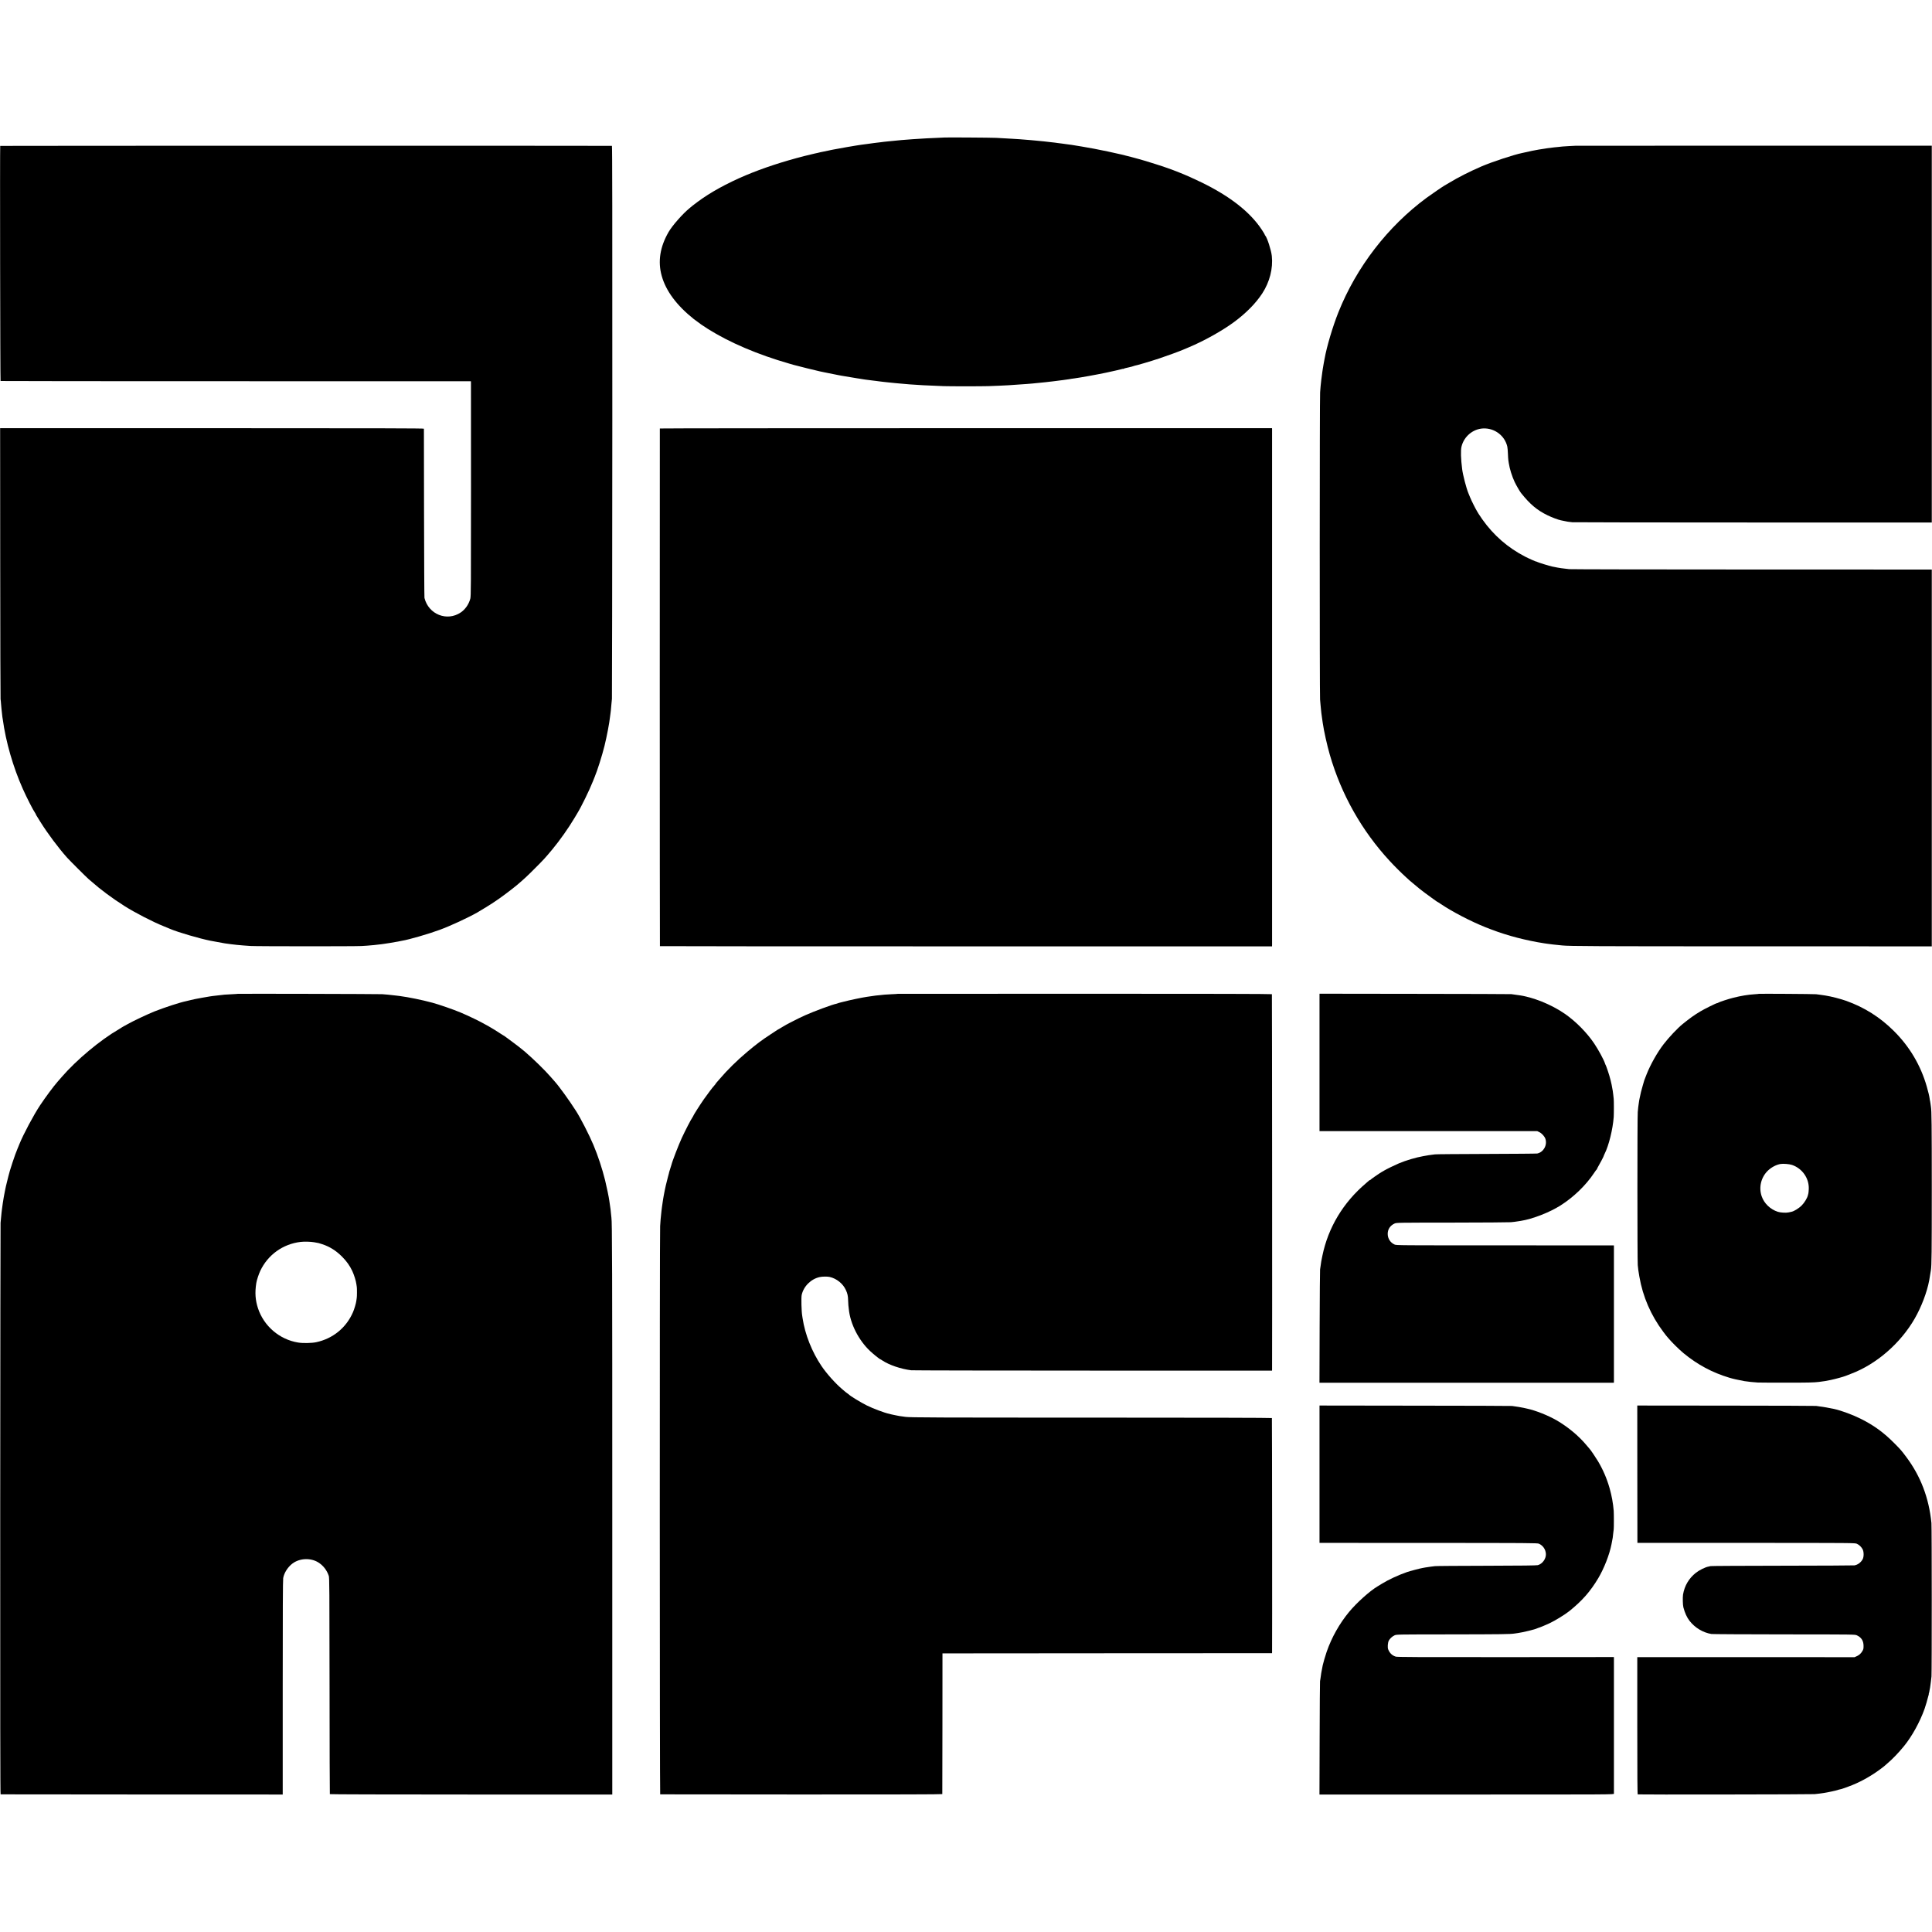
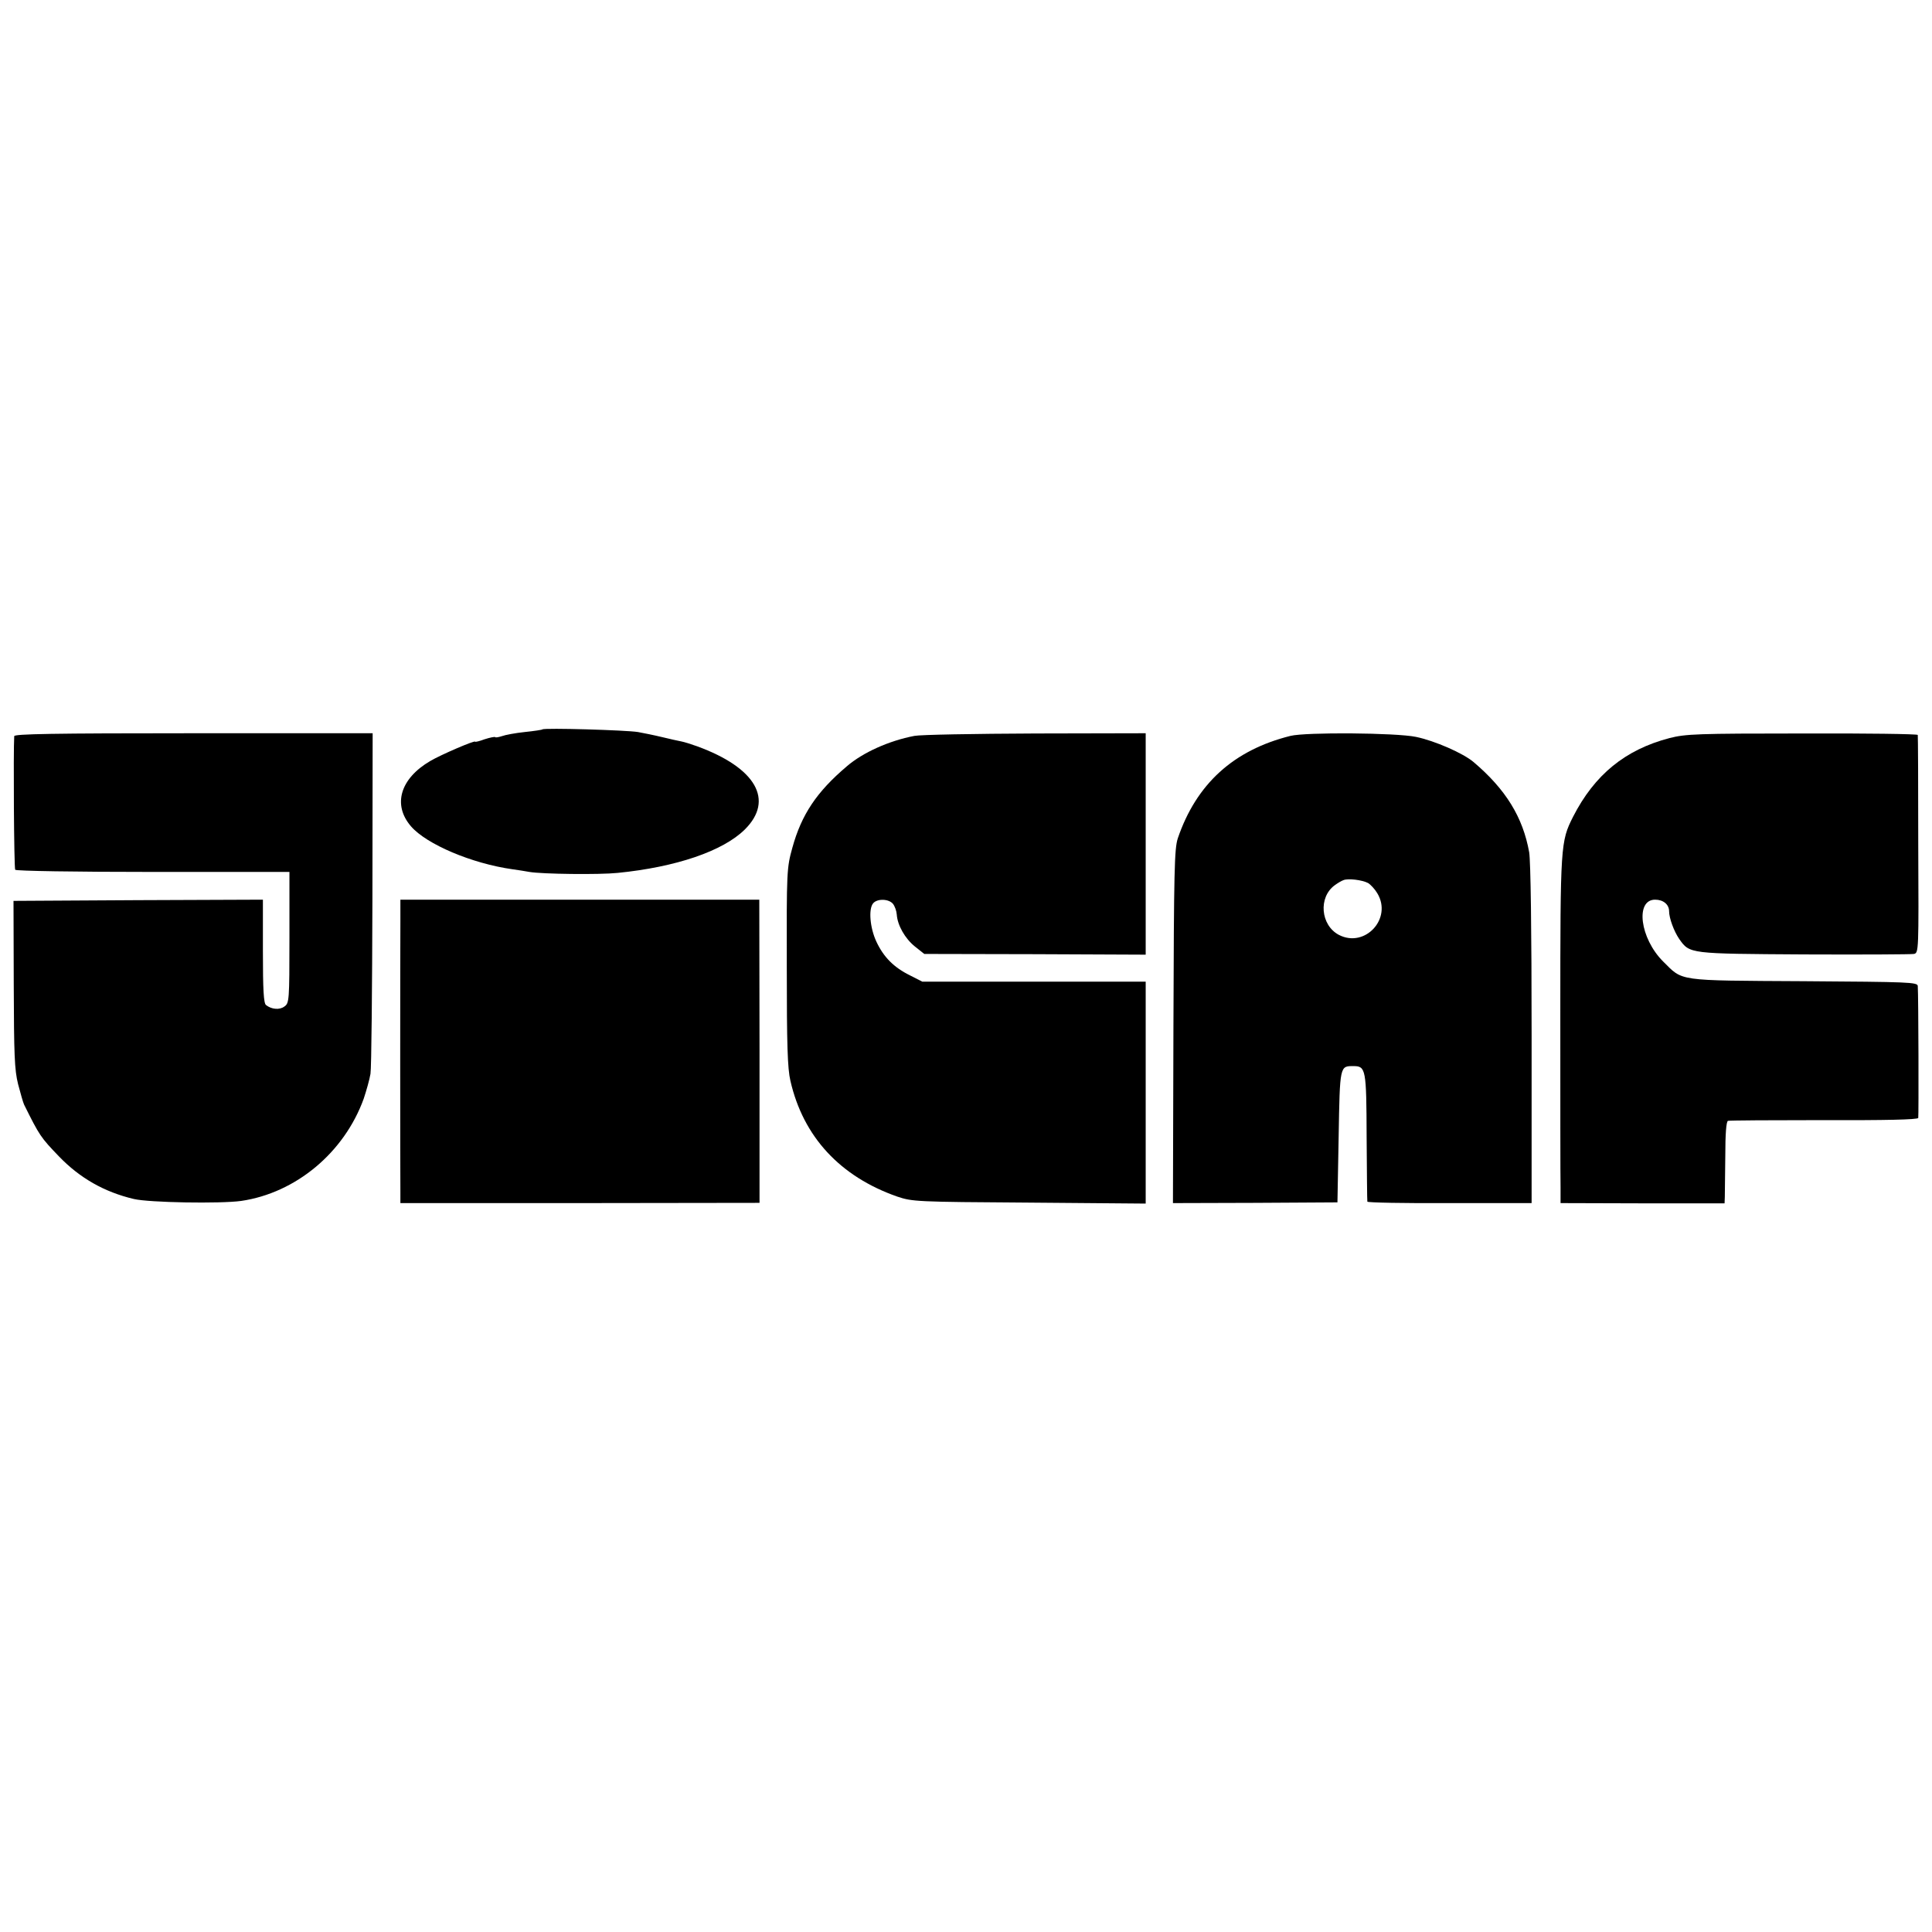
- <svg xmlns="http://www.w3.org/2000/svg" version="1.0" width="4476pt" height="4476pt" viewBox="0 0 4476 4476" preserveAspectRatio="xMidYMid meet">
-   <g transform="translate(0,4476) scale(0.1,-0.1)" fill="#000000" stroke="none">
-     <path d="M21878 41574 c-2 -1 -77 -5 -168 -8 -91 -4 -201 -8 -245 -11 -161 -8 -483 -31 -580 -40 -163 -15 -207 -20 -295 -29 -25 -3 -73 -8 -108 -11 -35 -4 -73 -8 -85 -11 -12 -2 -47 -6 -77 -9 -30 -3 -66 -8 -80 -10 -14 -2 -79 -11 -145 -20 -66 -8 -131 -17 -145 -19 -24 -5 -53 -9 -135 -21 -22 -3 -67 -11 -100 -17 -33 -5 -73 -12 -90 -15 -16 -2 -91 -16 -165 -30 -74 -14 -146 -27 -160 -29 -14 -2 -36 -7 -50 -10 -14 -3 -34 -8 -45 -10 -28 -5 -115 -23 -145 -30 -14 -3 -36 -7 -50 -10 -14 -3 -43 -10 -65 -16 -22 -6 -53 -12 -70 -15 -16 -3 -124 -29 -240 -58 -510 -131 -954 -277 -1361 -448 -439 -186 -815 -393 -1113 -614 -64 -47 -118 -89 -121 -92 -3 -4 -30 -26 -60 -50 -156 -125 -404 -406 -491 -557 -198 -343 -252 -682 -159 -1014 97 -350 347 -686 745 -1003 5 -5 44 -33 85 -62 41 -30 80 -58 85 -63 9 -7 106 -72 150 -99 502 -317 1163 -599 1890 -807 28 -8 74 -22 104 -30 65 -19 564 -143 606 -150 17 -3 62 -13 100 -21 78 -17 291 -60 345 -69 19 -3 46 -8 60 -11 20 -4 139 -24 360 -60 14 -3 43 -7 65 -10 22 -3 52 -8 67 -11 15 -3 42 -7 60 -9 35 -3 116 -14 158 -20 14 -2 51 -7 83 -10 32 -4 66 -8 75 -10 9 -1 46 -6 82 -10 36 -3 76 -8 90 -10 22 -3 63 -7 195 -20 22 -2 72 -7 110 -10 39 -3 90 -8 115 -10 57 -6 160 -14 270 -20 47 -3 117 -7 155 -10 67 -4 291 -14 480 -21 143 -5 865 -5 1029 0 187 7 366 14 476 21 213 14 360 24 430 30 25 2 79 7 120 10 41 4 86 8 100 10 14 2 59 6 100 10 41 4 86 8 100 10 14 2 52 7 85 10 33 3 69 7 80 9 11 2 47 7 80 10 33 4 71 9 85 11 14 2 50 7 80 10 30 4 62 8 70 10 8 1 37 6 63 9 27 4 56 9 65 11 10 1 40 6 67 9 134 18 512 86 725 131 177 38 332 73 368 84 17 5 32 8 32 5 0 -3 8 0 18 5 9 5 31 12 47 15 17 3 48 10 70 16 22 6 50 13 62 15 12 3 33 9 45 14 13 5 25 9 28 9 28 1 360 99 568 168 185 62 473 167 557 204 22 10 81 34 130 55 351 147 766 379 1041 581 280 206 509 438 658 667 172 264 252 579 221 867 -14 133 -107 421 -151 471 -8 8 -14 20 -14 26 0 5 -31 57 -69 114 -269 407 -736 773 -1396 1094 -352 172 -685 305 -1050 419 -247 78 -265 83 -400 121 -71 19 -146 40 -165 45 -249 70 -826 192 -1157 245 -173 27 -208 33 -238 39 -11 2 -45 7 -76 10 -31 4 -67 9 -80 11 -12 3 -45 7 -73 10 -28 3 -64 8 -81 10 -47 7 -105 15 -160 20 -88 9 -119 13 -165 19 -47 6 -114 12 -215 21 -33 3 -82 7 -110 10 -134 12 -166 15 -250 20 -49 3 -122 8 -161 10 -69 5 -137 8 -374 21 -104 6 -1197 13 -1202 8z" />
-     <path d="M5 41380 c-8 -15 0 -5442 8 -5447 5 -3 2459 -5 5453 -5 l5444 -1 1 -31 c0 -17 1 -1136 1 -2486 0 -2241 -1 -2461 -16 -2519 -33 -128 -117 -250 -221 -320 -320 -216 -747 -45 -841 336 -4 15 -8 901 -10 1968 -1 1067 -3 1946 -3 1953 -1 9 -990 12 -4909 12 l-4909 0 2 -3122 c1 -1718 5 -3137 8 -3155 3 -17 9 -73 12 -123 4 -51 8 -100 10 -109 1 -9 6 -50 10 -91 3 -41 8 -82 10 -90 2 -8 7 -35 10 -60 70 -517 237 -1097 462 -1603 89 -200 238 -493 287 -562 11 -16 19 -30 17 -30 -3 0 2 -11 11 -25 9 -14 51 -81 93 -150 163 -262 420 -607 620 -830 59 -66 454 -460 495 -494 19 -16 53 -45 76 -65 203 -180 474 -381 749 -556 241 -154 663 -372 920 -475 72 -29 144 -59 160 -66 166 -71 667 -218 917 -268 58 -12 297 -55 333 -61 203 -30 351 -45 600 -61 147 -9 2404 -10 2570 -1 111 6 150 9 290 22 62 6 142 15 175 20 14 2 45 7 70 10 78 11 164 25 250 41 14 2 41 7 60 10 19 3 41 7 49 10 8 2 30 7 50 10 148 23 615 158 866 251 255 94 654 279 875 404 81 47 334 202 340 209 3 3 30 21 60 40 107 67 400 286 530 396 149 127 224 196 395 368 220 220 236 238 410 446 169 203 376 496 511 723 30 51 59 99 64 107 92 147 285 542 367 750 14 36 31 79 38 95 63 148 176 506 230 725 56 228 114 536 129 680 3 30 8 64 10 75 4 20 11 88 21 210 3 33 8 89 12 125 3 36 7 2933 9 6438 1 4818 -1 6372 -9 6373 -38 4 -14169 3 -14172 -1z" />
-     <path d="M36497 41383 c-1 0 -63 -4 -138 -7 -74 -4 -145 -8 -156 -10 -11 -2 -57 -7 -104 -11 -46 -4 -92 -9 -101 -10 -9 -2 -43 -6 -75 -10 -57 -6 -93 -11 -143 -20 -14 -2 -43 -7 -65 -10 -23 -3 -52 -7 -65 -10 -14 -3 -50 -9 -80 -15 -30 -6 -64 -12 -75 -14 -41 -9 -171 -38 -190 -42 -11 -3 -31 -7 -45 -10 -182 -36 -703 -208 -934 -308 -286 -124 -539 -252 -753 -382 -58 -35 -107 -64 -109 -64 -7 0 -324 -216 -414 -283 -902 -667 -1624 -1605 -2042 -2651 -133 -333 -272 -802 -321 -1081 -3 -16 -13 -67 -21 -112 -8 -45 -18 -101 -21 -125 -3 -24 -8 -54 -10 -68 -11 -70 -36 -275 -40 -330 -2 -19 -7 -82 -11 -140 -11 -136 -12 -6969 -1 -7118 5 -63 10 -124 12 -135 2 -12 6 -53 9 -92 3 -38 12 -117 21 -175 8 -58 17 -121 20 -140 28 -191 99 -511 164 -737 266 -919 739 -1758 1387 -2459 115 -125 265 -274 375 -374 45 -41 87 -80 93 -85 6 -6 54 -45 106 -88 52 -43 104 -86 115 -96 44 -36 195 -150 285 -213 52 -37 100 -71 107 -77 7 -6 15 -11 18 -11 3 0 39 -22 78 -49 275 -185 689 -401 1042 -543 393 -158 774 -267 1210 -347 61 -11 130 -23 155 -26 25 -3 56 -7 70 -10 38 -7 185 -24 345 -39 177 -17 724 -20 4435 -20 l4125 -1 0 4365 0 4365 -4165 1 c-2291 0 -4196 4 -4235 8 -127 12 -256 31 -345 51 -14 3 -37 7 -51 10 -52 9 -334 97 -346 107 -7 6 -13 8 -13 5 0 -7 -177 71 -268 118 -399 206 -727 492 -989 861 -39 55 -78 113 -87 129 -9 17 -25 44 -36 60 -33 53 -126 237 -160 320 -18 44 -36 89 -41 100 -47 111 -128 424 -144 555 -31 242 -36 433 -16 520 55 236 265 413 502 424 265 12 502 -167 560 -422 5 -26 12 -99 14 -162 2 -63 7 -133 10 -155 4 -22 9 -53 11 -70 19 -126 76 -307 135 -431 37 -78 119 -220 148 -256 210 -263 371 -398 616 -517 93 -46 248 -104 305 -115 14 -2 46 -9 73 -15 64 -15 109 -22 192 -30 39 -3 1929 -6 4200 -6 l4130 0 0 4365 0 4365 -4128 0 c-2271 0 -4129 -1 -4130 -2z" />
-     <path d="M15287 34833 c-3 -7 -2 -11980 2 -11993 0 -3 3192 -5 7091 -5 l7090 0 1 40 c1 49 1 11911 0 11943 l-1 22 -7089 0 c-3900 0 -7092 -3 -7094 -7z" />
-     <path d="M5508 21735 c-2 -1 -61 -6 -133 -9 -71 -3 -150 -8 -175 -10 -79 -8 -224 -24 -270 -31 -14 -2 -45 -7 -70 -10 -25 -3 -106 -17 -180 -31 -74 -14 -146 -28 -160 -30 -14 -3 -63 -14 -110 -25 -47 -12 -92 -22 -100 -24 -142 -29 -494 -144 -730 -237 -159 -64 -500 -224 -625 -296 -27 -15 -70 -39 -95 -52 -25 -14 -47 -27 -50 -30 -3 -3 -27 -19 -55 -35 -424 -244 -978 -705 -1324 -1105 -41 -47 -86 -98 -100 -115 -89 -101 -270 -344 -401 -540 -147 -220 -391 -678 -480 -900 -18 -44 -38 -94 -46 -112 -51 -113 -188 -529 -209 -631 -2 -9 -17 -71 -34 -137 -16 -66 -33 -133 -35 -150 -3 -16 -10 -52 -16 -80 -6 -27 -13 -62 -15 -78 -3 -15 -7 -39 -10 -55 -9 -47 -34 -215 -41 -277 -3 -33 -8 -67 -9 -76 -2 -9 -6 -56 -10 -105 -4 -49 -9 -105 -12 -124 -3 -19 -6 -3006 -8 -6638 -1 -4755 1 -6602 9 -6603 6 -1 1479 -2 3274 -3 l3262 -1 0 2474 c0 1776 3 2493 11 2540 20 120 108 258 214 337 167 126 422 137 600 26 113 -71 197 -178 242 -311 15 -41 16 -304 18 -2547 1 -1375 4 -2505 7 -2510 4 -5 1306 -9 3275 -9 l3268 0 0 6555 c0 5656 -3 6719 -20 6810 -1 8 -6 50 -10 93 -3 43 -8 88 -10 100 -5 27 -26 175 -29 202 -10 77 -59 314 -97 470 -68 273 -165 567 -271 820 -96 229 -297 621 -402 785 -164 256 -392 571 -499 690 -18 19 -61 69 -97 110 -130 150 -395 408 -595 580 -71 61 -229 183 -340 263 -66 47 -125 91 -132 97 -7 5 -15 10 -18 10 -3 0 -27 15 -53 33 -51 36 -279 177 -286 177 -2 0 -38 20 -80 44 -111 66 -399 205 -581 281 -162 68 -503 186 -650 225 -236 64 -557 129 -750 154 -22 3 -58 8 -80 10 -84 11 -129 16 -198 22 -40 3 -99 8 -132 11 -59 5 -3341 13 -3347 8z m1770 -5755 c96 -16 115 -20 190 -46 172 -57 316 -148 453 -284 107 -107 183 -213 241 -337 42 -91 84 -225 94 -301 3 -26 8 -56 10 -67 6 -29 5 -226 -1 -255 -3 -14 -7 -45 -10 -70 -6 -52 -48 -195 -77 -260 -156 -361 -467 -614 -853 -696 -105 -22 -306 -26 -416 -8 -432 69 -797 381 -933 797 -61 188 -73 358 -39 577 10 68 55 206 92 285 176 374 524 624 936 673 83 10 234 6 313 -8z" />
-     <path d="M20798 21735 c-2 -2 -66 -6 -143 -9 -77 -4 -151 -8 -165 -10 -14 -2 -60 -7 -103 -11 -43 -3 -88 -8 -100 -10 -29 -5 -164 -24 -202 -29 -101 -14 -403 -77 -535 -112 -8 -2 -41 -10 -72 -18 -31 -7 -60 -16 -65 -19 -5 -3 -20 -8 -34 -11 -93 -17 -514 -173 -729 -269 -160 -72 -471 -231 -510 -261 -8 -6 -35 -22 -60 -36 -25 -13 -56 -31 -70 -40 -14 -10 -85 -56 -158 -104 -202 -132 -324 -223 -537 -402 -236 -198 -466 -424 -640 -629 -27 -32 -60 -70 -72 -83 -13 -14 -23 -28 -23 -31 0 -3 -13 -19 -28 -36 -44 -48 -152 -190 -247 -325 -86 -123 -245 -373 -245 -386 0 -3 -8 -18 -18 -32 -38 -54 -162 -295 -247 -477 -70 -151 -224 -549 -239 -620 -2 -5 -13 -41 -25 -80 -12 -38 -24 -78 -27 -87 -2 -10 -6 -26 -8 -35 -3 -10 -12 -45 -21 -78 -18 -66 -41 -159 -49 -196 -3 -13 -14 -65 -25 -115 -11 -50 -22 -109 -25 -130 -4 -22 -8 -51 -11 -64 -3 -13 -7 -42 -10 -65 -9 -61 -13 -86 -19 -130 -4 -22 -9 -62 -11 -90 -3 -27 -7 -66 -9 -85 -6 -48 -15 -145 -22 -265 -12 -171 -10 -13165 1 -13166 5 -1 1478 -2 3273 -3 2171 -1 3262 2 3263 9 1 5 2 741 3 1635 l1 1625 3818 3 3817 2 1 23 c4 140 0 5417 -4 5424 -4 6 -1536 10 -4139 10 -3634 0 -4231 2 -4348 17 -128 17 -177 24 -200 31 -8 2 -31 7 -50 10 -19 3 -53 11 -75 16 -22 6 -48 13 -58 15 -96 18 -372 122 -511 191 -143 71 -392 223 -416 253 -3 3 -21 17 -40 30 -19 13 -37 27 -40 30 -3 3 -34 29 -70 59 -160 134 -365 362 -486 541 -222 327 -383 732 -440 1110 -3 25 -8 52 -9 60 -17 95 -25 416 -12 478 44 202 218 374 421 416 59 13 175 14 227 2 160 -36 308 -154 375 -301 39 -84 51 -140 53 -243 1 -50 4 -102 6 -114 2 -13 6 -52 10 -88 34 -340 226 -718 490 -968 74 -70 225 -192 239 -192 3 0 24 -13 48 -29 157 -105 432 -198 668 -227 36 -4 1931 -8 4213 -8 l4147 -1 1 30 c4 199 0 8685 -4 8692 -4 7 -1491 10 -4337 10 -2381 0 -4331 -1 -4332 -2z" />
-     <path d="M30570 20146 l0 -1591 2523 -1 2522 0 48 -23 c58 -28 120 -97 140 -154 49 -145 -42 -310 -188 -341 -17 -4 -548 -8 -1180 -10 -633 -2 -1168 -6 -1190 -10 -22 -3 -60 -8 -85 -11 -49 -6 -62 -8 -190 -31 -169 -30 -395 -97 -560 -166 -101 -43 -281 -131 -340 -166 -19 -12 -48 -29 -65 -38 -50 -28 -250 -167 -253 -176 -2 -4 -8 -8 -14 -8 -5 0 -15 -6 -22 -12 -7 -7 -39 -35 -72 -63 -525 -445 -872 -1023 -1007 -1675 -26 -124 -31 -153 -42 -240 -3 -25 -9 -61 -12 -80 -3 -19 -8 -618 -10 -1330 l-4 -1295 3411 0 3410 0 1 40 c0 50 0 3080 0 3116 l-1 26 -2519 1 c-2473 0 -2519 0 -2562 19 -98 44 -159 139 -159 247 0 108 57 193 160 240 45 20 59 20 1330 21 707 1 1319 5 1360 9 76 7 91 9 168 21 23 4 52 8 65 10 269 42 663 194 920 357 302 191 585 464 775 748 31 47 60 87 65 88 4 2 7 8 7 13 0 5 11 26 23 47 31 49 137 252 132 252 -2 0 7 21 20 48 98 195 189 564 211 852 5 64 5 383 0 420 -2 14 -7 55 -10 92 -4 37 -10 80 -12 95 -3 15 -7 37 -9 48 -20 127 -56 271 -107 420 -22 66 -44 125 -48 130 -4 6 -11 21 -15 35 -25 82 -150 314 -252 466 -169 251 -426 511 -680 687 -313 217 -752 393 -1083 433 -37 4 -121 16 -155 22 -16 2 -1023 6 -2237 7 l-2208 3 0 -1592z" />
-     <path d="M40748 21735 c-2 -2 -43 -6 -93 -9 -158 -10 -316 -36 -500 -82 -109 -27 -334 -101 -349 -115 -6 -5 -17 -9 -25 -9 -20 0 -299 -138 -386 -191 -150 -90 -243 -157 -410 -292 -121 -98 -319 -308 -444 -470 -145 -189 -304 -470 -395 -701 -27 -66 -50 -127 -52 -135 -2 -9 -17 -61 -34 -116 -28 -90 -59 -218 -74 -300 -3 -16 -8 -39 -10 -51 -2 -12 -8 -45 -11 -75 -4 -30 -9 -65 -11 -79 -2 -14 -7 -65 -11 -115 -11 -119 -10 -3435 0 -3545 10 -102 13 -123 37 -265 81 -468 266 -896 554 -1280 33 -44 62 -82 65 -85 3 -3 28 -32 55 -65 73 -88 247 -260 351 -346 320 -264 665 -449 1055 -566 99 -30 169 -45 350 -80 61 -11 242 -30 315 -33 44 -2 334 -3 645 -3 491 -1 661 3 770 17 153 20 157 21 278 46 104 22 288 72 342 94 19 8 73 29 118 46 589 220 1150 705 1482 1283 155 270 283 607 335 882 8 42 33 193 39 235 18 116 21 409 21 1905 0 1477 -4 1793 -20 1885 -2 14 -7 47 -10 74 -3 27 -7 51 -9 55 -2 3 -7 28 -10 55 -9 67 -32 161 -68 286 -141 491 -399 925 -762 1285 -320 318 -676 543 -1099 696 -128 46 -351 104 -487 125 -69 11 -88 14 -130 19 -25 3 -63 8 -85 11 -41 6 -1321 14 -1327 9z m770 -3964 c238 -82 397 -310 387 -558 -2 -43 -6 -88 -9 -100 -3 -13 -8 -32 -11 -43 -14 -65 -80 -174 -145 -239 -65 -65 -175 -133 -235 -145 -11 -3 -40 -9 -63 -14 -60 -14 -193 -7 -255 14 -173 56 -316 193 -373 359 -72 208 -14 444 147 597 80 76 192 135 289 151 64 11 207 -1 268 -22z" />
-     <path d="M30570 10606 l0 -1591 2523 -1 c2339 -1 2525 -2 2560 -18 95 -42 158 -135 162 -240 4 -111 -81 -228 -187 -257 -30 -8 -382 -12 -1187 -14 -631 -1 -1168 -5 -1196 -9 -27 -3 -68 -8 -90 -11 -22 -3 -56 -8 -75 -11 -20 -2 -47 -7 -60 -9 -14 -3 -41 -8 -60 -11 -57 -9 -300 -73 -365 -96 -201 -70 -429 -176 -581 -270 -47 -29 -93 -57 -103 -63 -178 -106 -482 -379 -656 -590 -222 -268 -404 -591 -519 -923 -31 -90 -80 -258 -91 -310 -34 -171 -42 -218 -51 -297 -3 -27 -8 -61 -12 -75 -3 -14 -7 -610 -9 -1325 l-4 -1300 3411 0 c3404 0 3410 0 3411 20 0 27 0 3114 0 3142 l-1 23 -2507 -2 c-2052 -1 -2515 1 -2548 12 -83 27 -139 81 -174 168 -18 43 -10 156 14 202 25 48 80 99 134 123 46 21 53 21 1336 22 1145 2 1344 4 1445 20 14 2 45 7 70 10 116 15 415 88 449 109 6 4 19 9 28 11 25 5 175 66 258 106 133 62 367 206 466 286 298 241 482 451 666 758 135 227 260 546 307 785 32 162 31 156 41 260 4 36 8 76 11 90 5 32 5 359 0 427 -15 180 -45 346 -95 524 -64 225 -154 434 -274 634 -52 86 -170 260 -187 275 -3 3 -35 41 -72 85 -178 215 -431 426 -693 578 -198 115 -494 232 -685 272 -8 2 -46 10 -85 19 -61 13 -146 27 -265 43 -19 3 -1031 6 -2247 7 l-2213 3 0 -1591z" />
-     <path d="M37933 10606 l2 -1591 2520 0 c2516 -1 2520 -1 2565 -21 54 -25 103 -72 133 -128 30 -58 31 -174 0 -231 -40 -74 -113 -128 -190 -141 -22 -3 -775 -7 -1674 -8 -899 -1 -1645 -5 -1659 -9 -14 -4 -37 -9 -52 -12 -72 -13 -213 -83 -288 -143 -163 -129 -264 -300 -298 -506 -10 -64 -6 -242 8 -294 34 -130 82 -235 142 -312 126 -162 312 -274 508 -306 25 -4 783 -8 1685 -9 1638 -1 1640 -1 1685 -22 103 -47 154 -127 154 -243 1 -64 -3 -82 -26 -120 -35 -60 -73 -94 -133 -121 l-49 -22 -2517 1 -2517 0 0 -1588 c0 -1189 3 -1590 11 -1592 22 -7 4031 -1 4097 6 96 10 137 15 215 27 82 12 286 56 318 68 12 5 24 9 27 9 12 0 97 24 115 32 11 4 58 22 105 38 245 87 515 234 745 406 44 33 82 62 85 65 3 3 34 31 70 61 121 102 266 252 395 411 182 224 364 554 473 859 23 66 71 228 78 264 2 14 9 37 14 51 5 14 7 25 5 25 -2 0 -1 10 4 23 5 12 12 44 15 71 4 27 9 52 11 55 1 3 6 35 10 71 4 36 9 74 11 85 2 11 8 58 12 105 9 116 8 3455 -1 3555 -58 582 -250 1085 -583 1530 -111 149 -130 171 -274 316 -250 252 -475 416 -781 569 -181 91 -449 190 -614 227 -101 22 -273 53 -330 58 -38 4 -79 10 -90 13 -11 3 -948 6 -2082 7 l-2061 2 1 -1591z" />
+ <svg xmlns="http://www.w3.org/2000/svg" version="1.0" width="801pt" height="801pt" viewBox="0 0 801 801" preserveAspectRatio="xMidYMid meet">
+   <g transform="translate(0,801) scale(0.1,-0.1)" fill="#000000" stroke="none">
+     <path d="M2249 4986 c-2 -2 -35 -7 -74 -11 -38 -4 -81 -12 -94 -17 -13 -4 -26 -7 -28 -4 -3 2 -22 -2 -44 -9 -21 -8 -39 -12 -39 -10 0 7 -142 -54 -186 -80 -125 -73 -157 -182 -80 -271 64 -74 251 -154 421 -178 22 -3 54 -8 70 -11 52 -9 289 -12 366 -4 241 24 436 90 527 180 123 122 46 256 -198 345 -25 9 -54 18 -65 20 -11 2 -47 10 -80 18 -33 8 -78 17 -100 21 -48 8 -389 18 -396 11z" />
+     <path d="M59 4958 c-4 -61 -1 -547 4 -554 3 -5 250 -9 571 -9 l566 0 0 -272 c0 -263 -1 -272 -21 -286 -20 -15 -53 -12 -76 6 -10 7 -13 64 -13 223 l0 214 -517 -2 -517 -3 1 -345 c1 -294 3 -355 18 -415 10 -38 21 -77 25 -85 64 -129 69 -136 145 -215 86 -89 187 -147 310 -176 63 -15 359 -20 445 -8 226 33 427 200 508 424 11 33 24 79 28 103 4 23 7 350 8 727 l1 685 -742 0 c-587 0 -743 -3 -744 -12z" />
+     <path d="M3791 4959 c-105 -20 -214 -69 -280 -126 -125 -106 -188 -200 -226 -338 -23 -83 -24 -96 -23 -494 0 -323 3 -421 15 -472 53 -232 206 -397 443 -480 63 -21 77 -22 548 -25 l482 -4 0 460 0 460 -463 0 -463 0 -51 26 c-67 33 -110 76 -140 141 -26 56 -33 134 -13 158 17 20 64 19 82 -2 8 -10 15 -30 16 -45 3 -44 34 -99 75 -132 l39 -31 459 -1 459 -2 0 459 0 459 -457 -1 c-252 -1 -478 -5 -502 -10z" />
+     <path d="M5350 4959 c-236 -59 -390 -199 -467 -425 -14 -44 -16 -130 -18 -781 l-2 -731 341 1 341 2 5 273 c5 295 5 292 61 292 52 0 54 -12 55 -294 1 -144 2 -264 3 -268 0 -4 154 -7 341 -6 l340 0 0 697 c0 440 -4 719 -10 757 -26 146 -97 261 -230 374 -43 37 -162 89 -240 105 -82 17 -455 20 -520 4z m322 -610 c10 -6 28 -25 38 -42 64 -105 -51 -229 -159 -173 -76 40 -86 156 -17 206 11 8 27 18 36 21 19 8 77 1 102 -12z" />
+     <path d="M6922 4950 c-184 -48 -311 -152 -400 -326 -52 -103 -53 -117 -53 -818 0 -358 0 -681 1 -718 l0 -66 340 -1 340 0 1 27 c0 15 1 91 2 169 0 93 4 143 11 146 6 2 185 3 398 3 253 -1 389 2 391 9 2 9 1 502 -2 547 -1 16 -36 17 -473 20 -532 3 -499 -1 -583 82 -96 96 -116 256 -33 256 34 0 58 -20 58 -48 0 -28 20 -83 42 -115 44 -62 40 -61 518 -64 239 -1 444 0 455 2 20 4 20 12 18 452 0 246 -1 451 -2 456 -1 4 -216 7 -478 6 -437 0 -484 -2 -551 -19z" />
+     <path d="M1660 4188 c-1 -107 -1 -1050 0 -1119 l0 -47 744 0 745 1 0 628 -1 629 -744 0 -744 0 0 -92z" />
  </g>
</svg>
